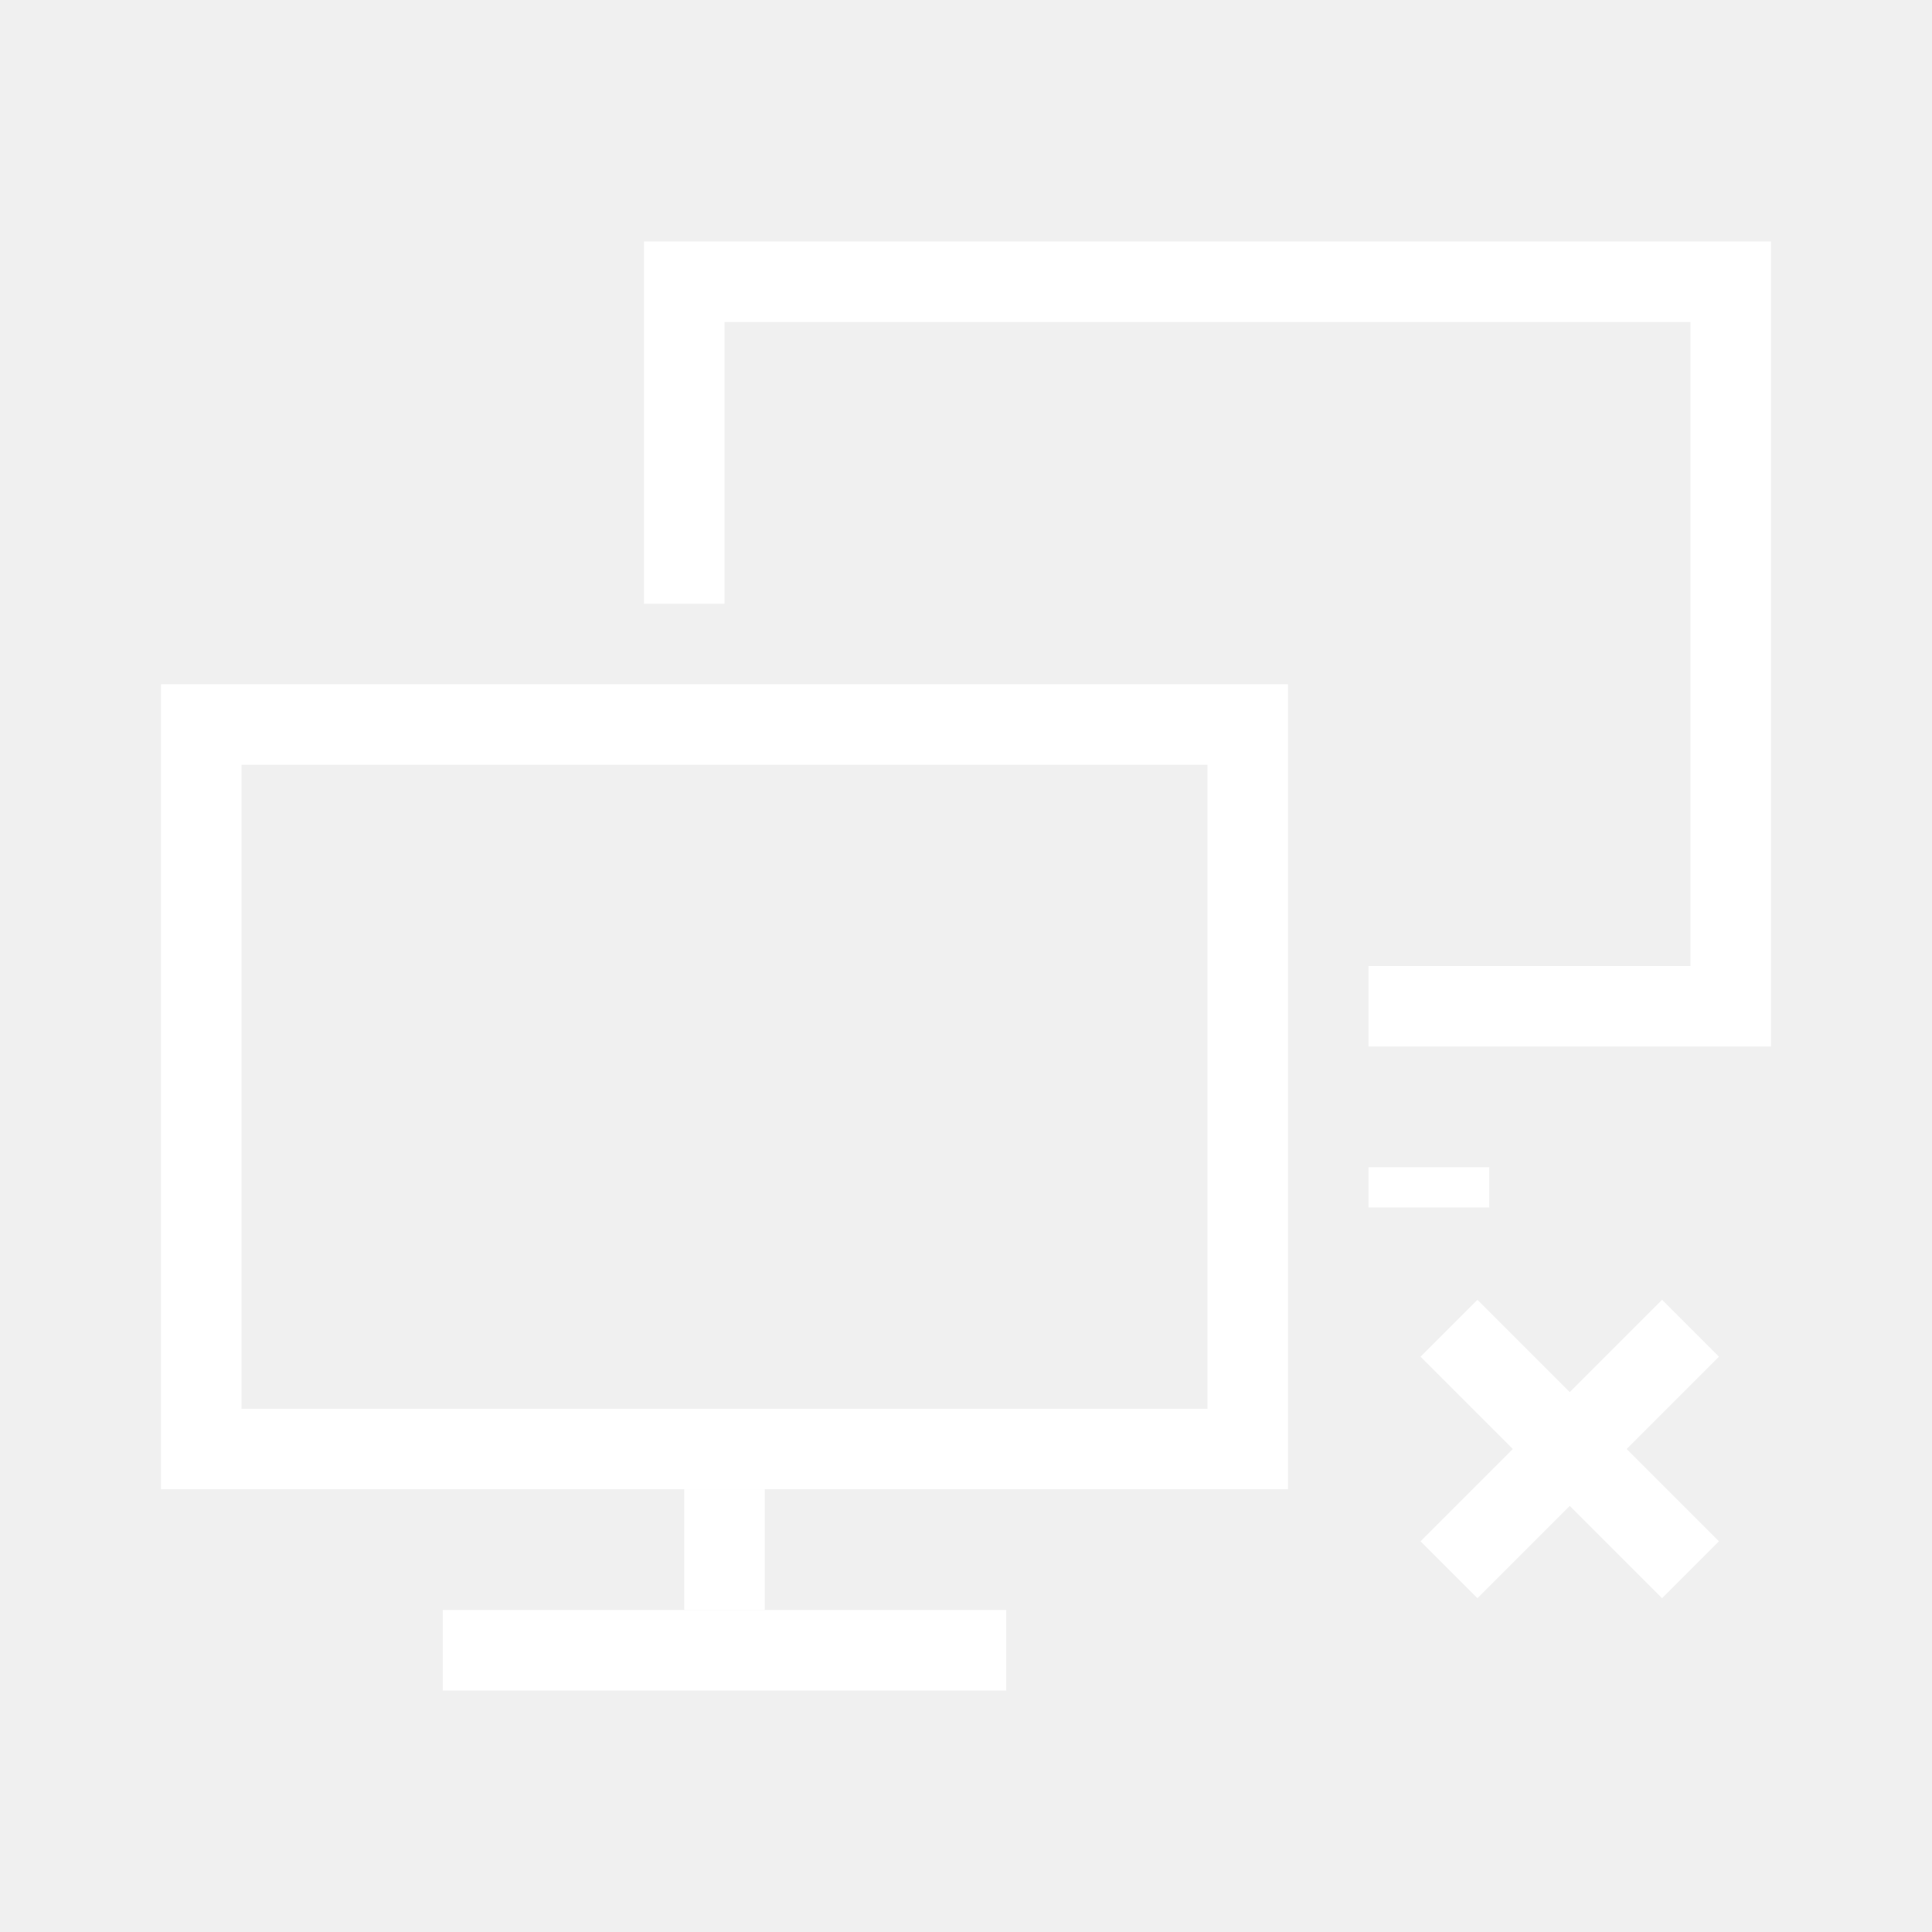
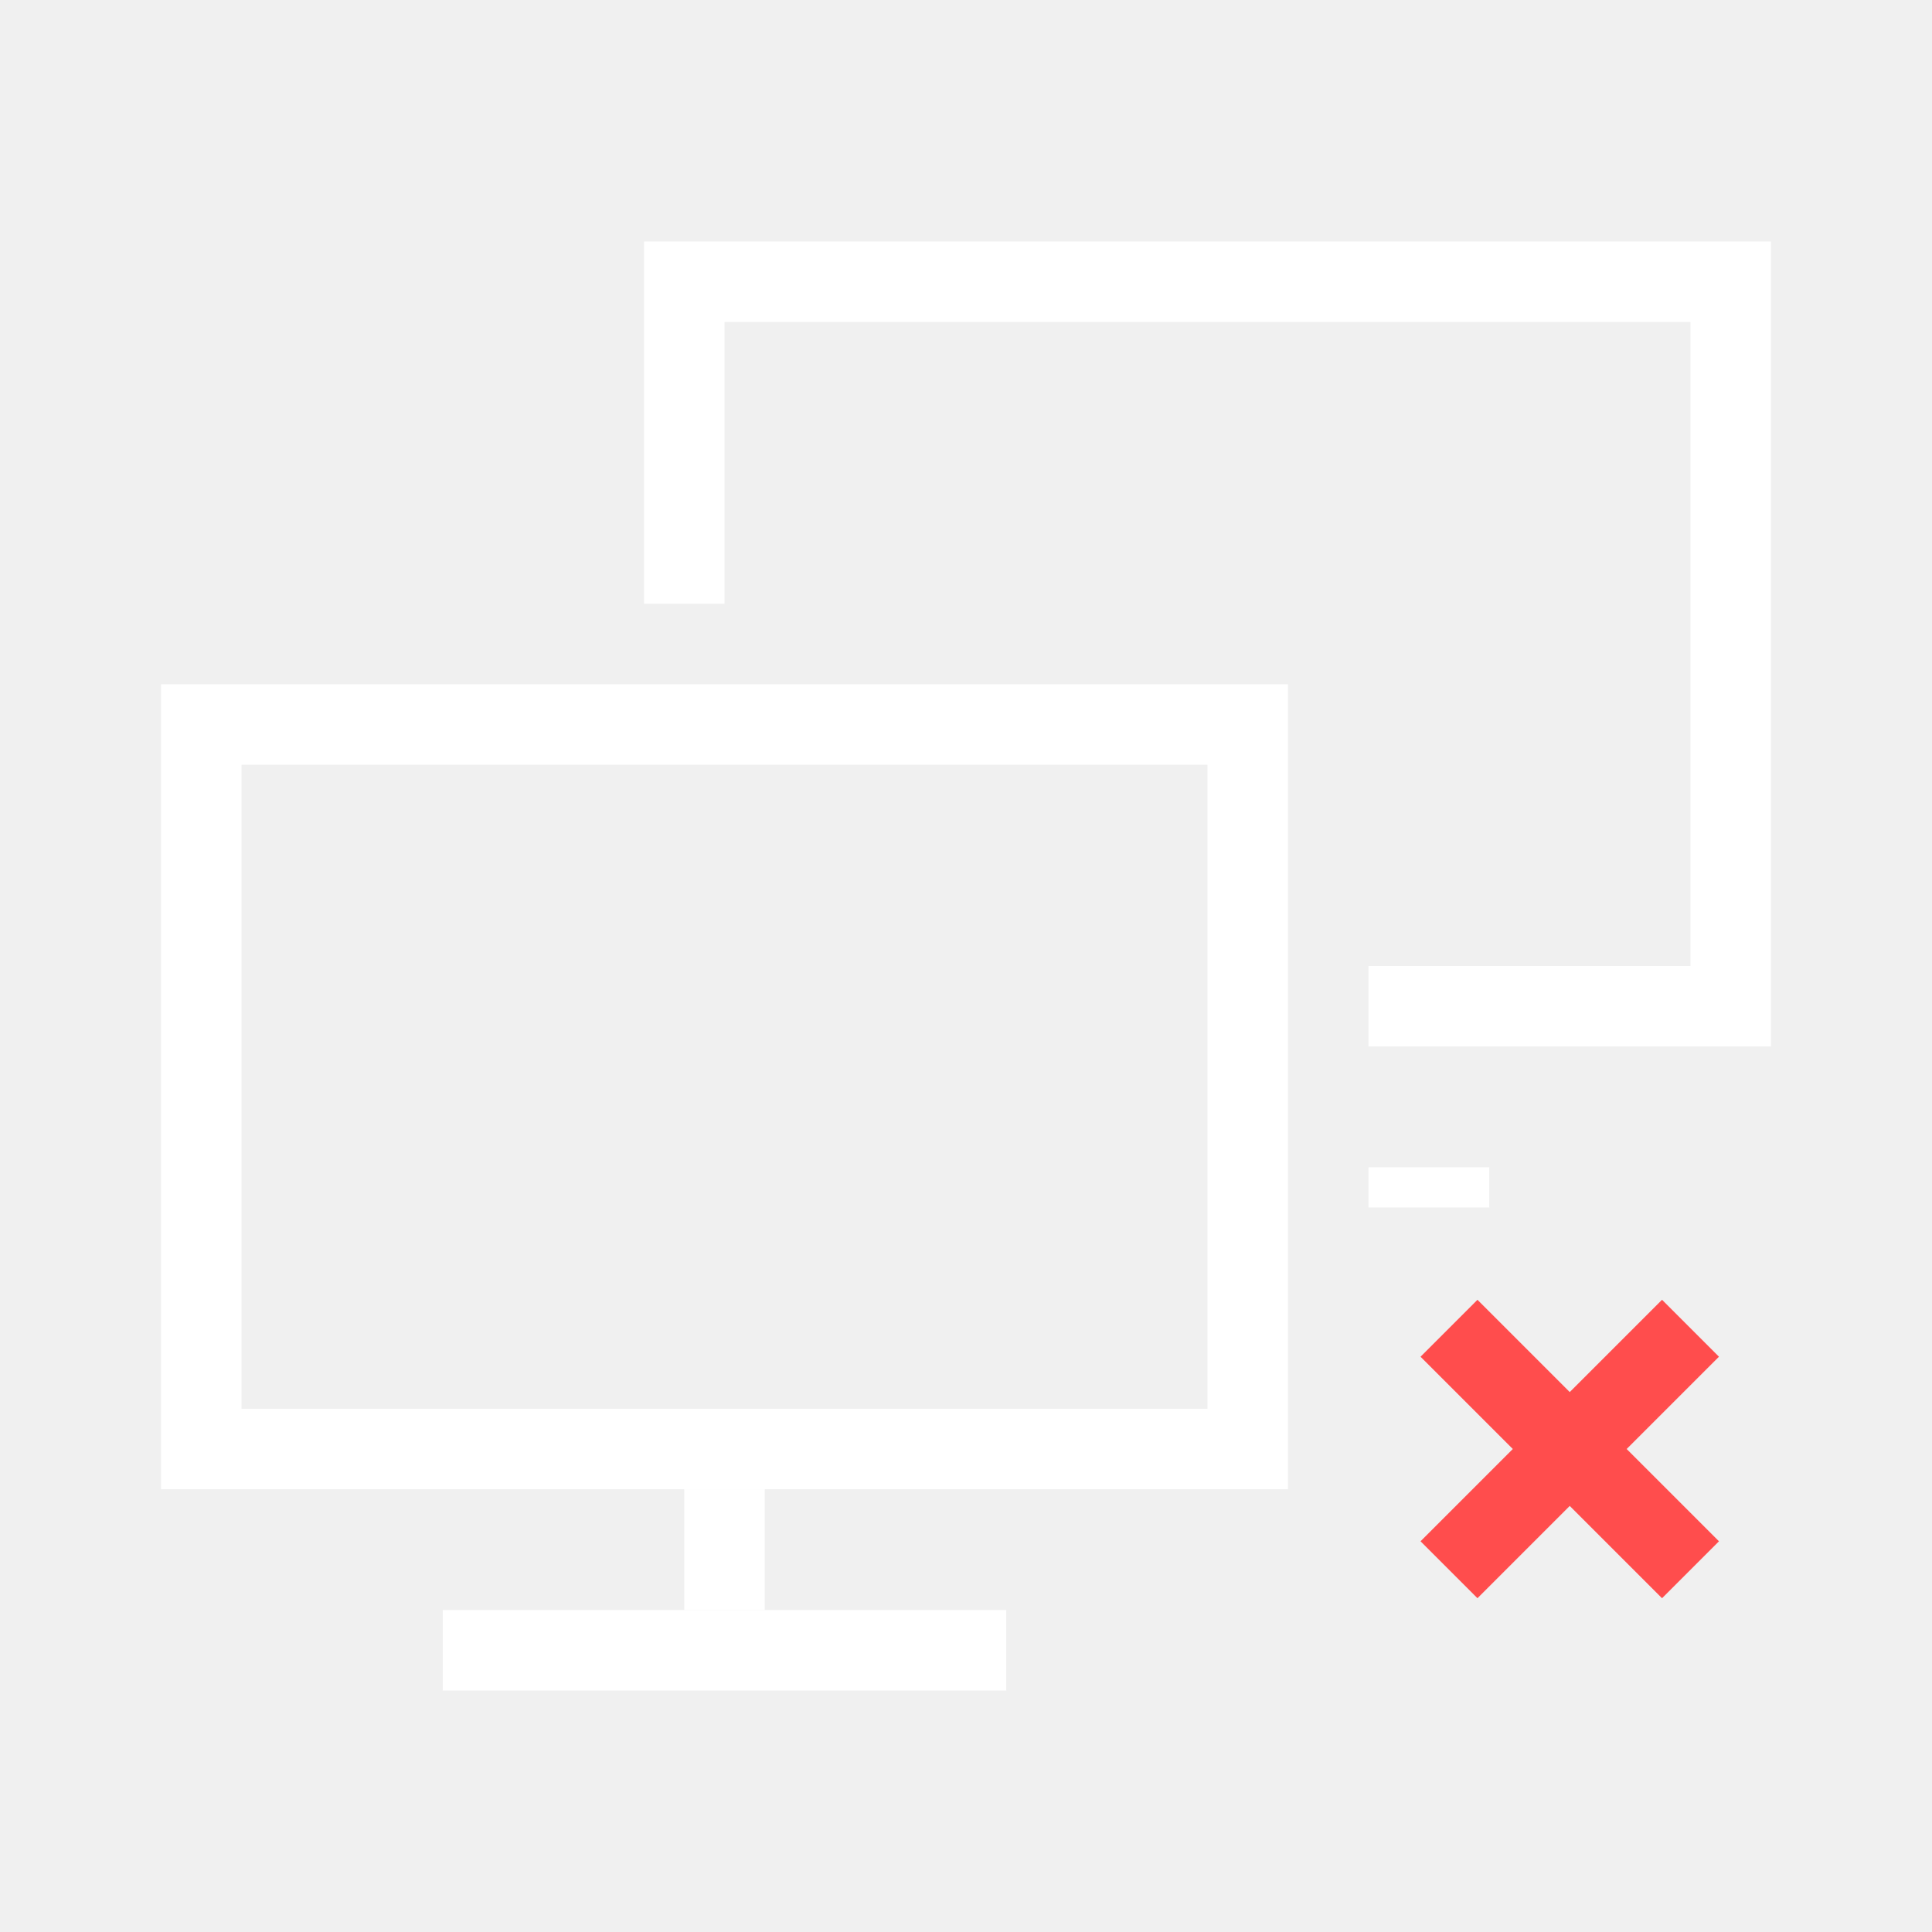
<svg xmlns="http://www.w3.org/2000/svg" width="48" height="48" viewBox="0 0 48 48">
  <mask id="badge">
    <rect width="48" height="48" fill="white" />
    <rect x="33" y="30" width="12" height="12" fill="black" />
  </mask>
  <g mask="url(#badge)">
    <mask id="rear">
      <rect width="48" height="48" fill="white" />
      <rect x="2" y="15" width="32" height="24" fill="black" />
    </mask>
    <g mask="url(#rear)">
      <rect x="17" y="7" width="26" height="18" fill="none" stroke="white" stroke-width="2" />
      <rect x="29" y="26" width="2" height="3" fill="white" />
      <rect x="23" y="29" width="14" height="2" fill="white" />
    </g>
    <rect x="5" y="18" width="26" height="18" fill="none" stroke="white" stroke-width="2" />
    <rect x="17" y="37" width="2" height="3" fill="white" />
    <rect x="11" y="40" width="14" height="2" fill="white" />
  </g>
-   <path d="M36 33l6 6m0 -6l-6 6" fill="none" stroke="white" stroke-width="2" />
+   <path d="M36 33l6 6m0 -6l-6 6" fill="none" stroke="#ff4d4d" stroke-width="2" />
</svg>
